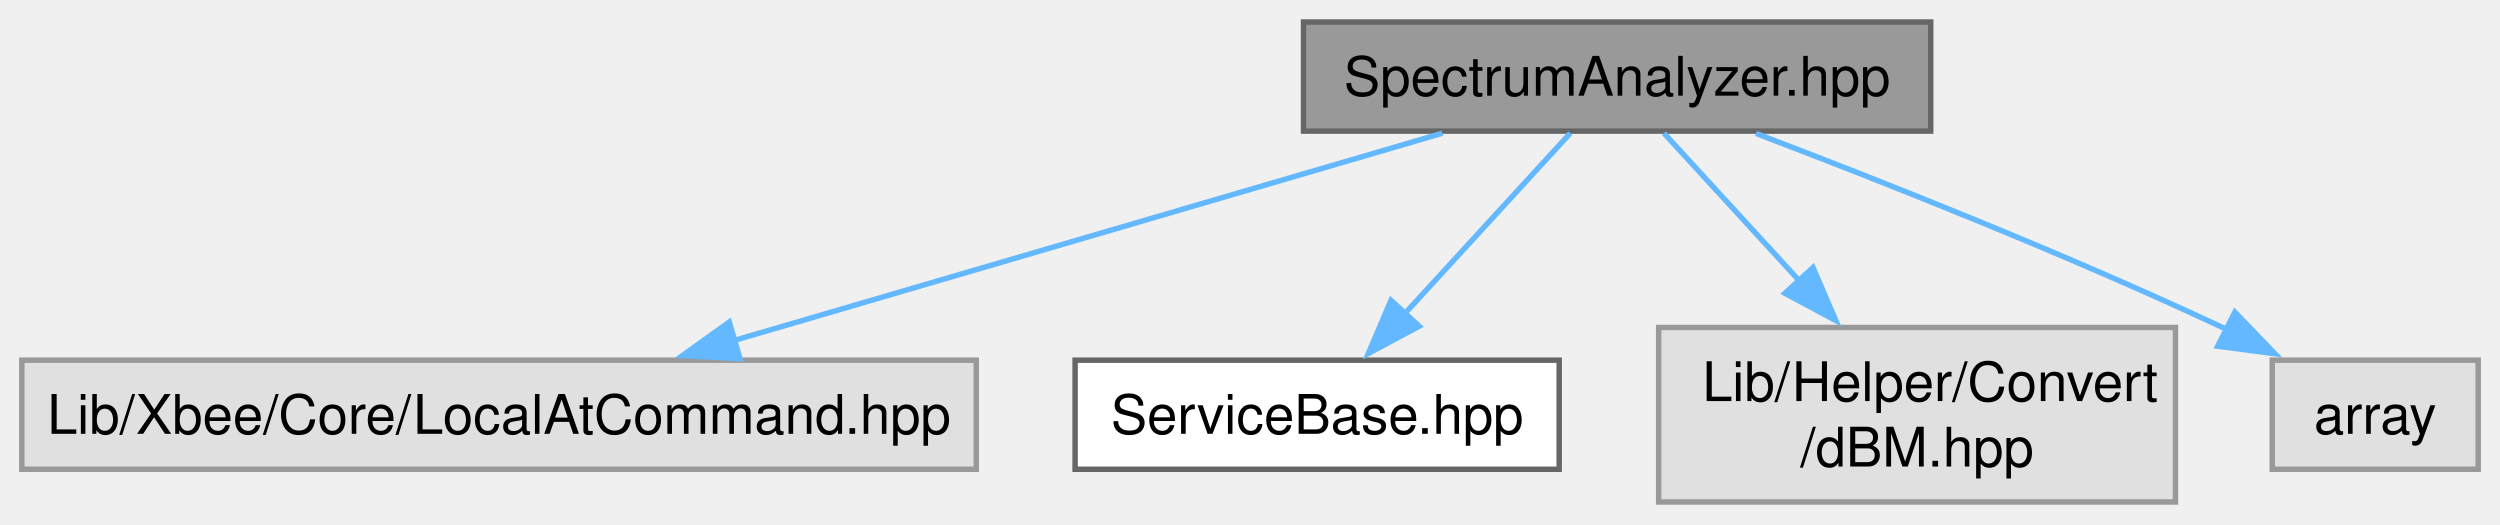
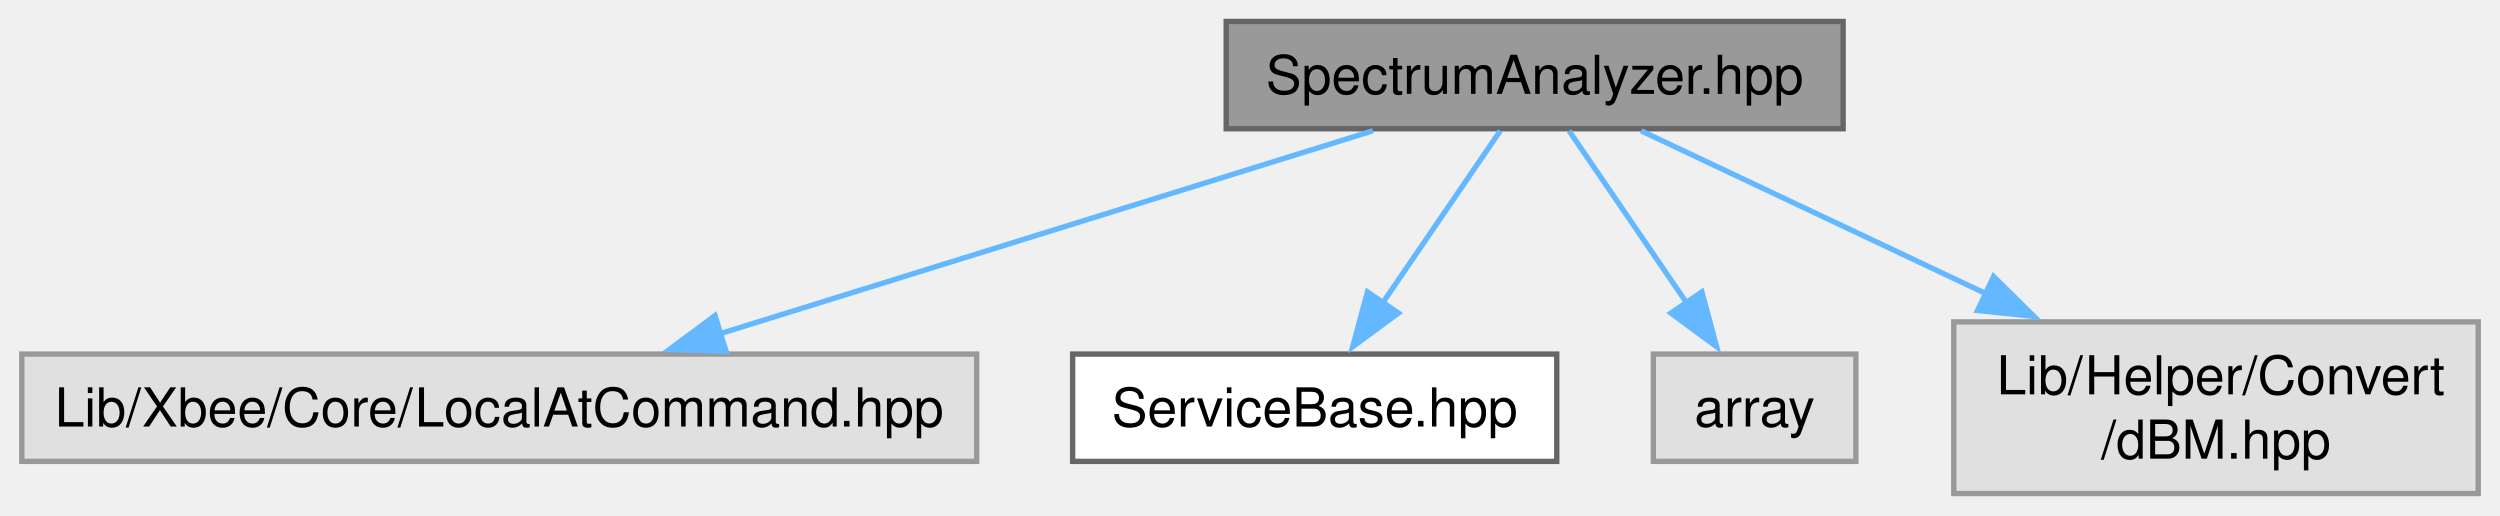
- <svg xmlns="http://www.w3.org/2000/svg" xmlns:xlink="http://www.w3.org/1999/xlink" width="458pt" height="96pt" viewBox="0.00 0.00 458.38 96.00">
+ <svg xmlns="http://www.w3.org/2000/svg" xmlns:xlink="http://www.w3.org/1999/xlink" width="466pt" height="96pt" viewBox="0.00 0.00 465.88 96.00">
  <g id="graph0" class="graph" transform="scale(1 1) rotate(0) translate(4 92)">
    <g id="Node000001" class="node">
      <g id="a_Node000001">
        <a xlink:title="Header file for the SpectrumAnalyzer class.">
-           <polygon fill="#999999" stroke="#666666" points="350,-88 235,-88 235,-68 350,-68 350,-88" />
-           <text text-anchor="middle" x="292.5" y="-74.5" font-family="Helvetica,sans-Serif" font-size="10.00">SpectrumAnalyzer.hpp</text>
+           <polygon fill="#999999" stroke="#666666" points="339.5,-88 224.5,-88 224.5,-68 339.5,-68 339.5,-88" />
+           <text text-anchor="middle" x="282" y="-74.5" font-family="Helvetica,sans-Serif" font-size="10.00">SpectrumAnalyzer.hpp</text>
        </a>
      </g>
    </g>
    <g id="Node000002" class="node">
      <g id="a_Node000002">
        <a xlink:title=" ">
-           <polygon fill="#e0e0e0" stroke="#999999" points="175,-26 0,-26 0,-6 175,-6 175,-26" />
-           <text text-anchor="middle" x="87.5" y="-12.5" font-family="Helvetica,sans-Serif" font-size="10.00">Lib/Xbee/Core/LocalAtCommand.hpp</text>
+           <polygon fill="#e0e0e0" stroke="#999999" points="178,-26 0,-26 0,-6 178,-6 178,-26" />
+           <text text-anchor="middle" x="89" y="-12.5" font-family="Helvetica,sans-Serif" font-size="10.00">Lib/Xbee/Core/LocalAtCommand.hpp</text>
        </a>
      </g>
    </g>
    <g id="edge1_Node000001_Node000002" class="edge">
      <g id="a_edge1_Node000001_Node000002">
        <a xlink:title=" ">
-           <path fill="none" stroke="#63b8ff" d="M260.47,-67.62C225.52,-57.4 169.38,-40.97 130.59,-29.61" />
-           <polygon fill="#63b8ff" stroke="#63b8ff" points="131.68,-26.28 121.1,-26.83 129.71,-33 131.68,-26.28" />
+           <path fill="none" stroke="#63b8ff" d="M251.84,-67.62C219.08,-57.44 166.54,-41.11 130.04,-29.76" />
+           <polygon fill="#63b8ff" stroke="#63b8ff" points="131.3,-26.48 120.71,-26.86 129.22,-33.17 131.3,-26.48" />
        </a>
      </g>
    </g>
    <g id="Node000003" class="node">
      <g id="a_Node000003">
        <a xlink:href="../../df/d6a/a00119.html" target="_top" xlink:title="Declaration of the ServiceBase class for the Xbee API services.">
-           <polygon fill="white" stroke="#666666" points="281.88,-26 193.12,-26 193.12,-6 281.88,-6 281.88,-26" />
-           <text text-anchor="middle" x="237.5" y="-12.5" font-family="Helvetica,sans-Serif" font-size="10.00">ServiceBase.hpp</text>
+           <polygon fill="white" stroke="#666666" points="286.12,-26 195.88,-26 195.88,-6 286.12,-6 286.12,-26" />
+           <text text-anchor="middle" x="241" y="-12.5" font-family="Helvetica,sans-Serif" font-size="10.00">ServiceBase.hpp</text>
        </a>
      </g>
    </g>
    <g id="edge2_Node000001_Node000003" class="edge">
      <g id="a_edge2_Node000001_Node000003">
        <a xlink:title=" ">
-           <path fill="none" stroke="#63b8ff" d="M283.91,-67.62C275.79,-58.77 263.41,-45.26 253.47,-34.43" />
-           <polygon fill="#63b8ff" stroke="#63b8ff" points="256.21,-32.23 246.88,-27.23 251.05,-36.97 256.21,-32.23" />
+           <path fill="none" stroke="#63b8ff" d="M275.59,-67.62C269.72,-59.03 260.86,-46.07 253.58,-35.41" />
+           <polygon fill="#63b8ff" stroke="#63b8ff" points="256.61,-33.64 248.08,-27.36 250.83,-37.59 256.61,-33.64" />
        </a>
      </g>
    </g>
    <g id="Node000004" class="node">
      <g id="a_Node000004">
        <a xlink:title=" ">
-           <polygon fill="#e0e0e0" stroke="#999999" points="394.88,-32 300.12,-32 300.12,0 394.88,0 394.88,-32" />
-           <text text-anchor="start" x="308.12" y="-18.5" font-family="Helvetica,sans-Serif" font-size="10.00">Lib/Helper/Convert</text>
-           <text text-anchor="middle" x="347.5" y="-6.5" font-family="Helvetica,sans-Serif" font-size="10.00">/dBM.hpp</text>
+           <polygon fill="#e0e0e0" stroke="#999999" points="341.88,-26 304.12,-26 304.12,-6 341.88,-6 341.88,-26" />
+           <text text-anchor="middle" x="323" y="-12.5" font-family="Helvetica,sans-Serif" font-size="10.00">array</text>
        </a>
      </g>
    </g>
    <g id="edge3_Node000001_Node000004" class="edge">
      <g id="a_edge3_Node000001_Node000004">
        <a xlink:title=" ">
-           <path fill="none" stroke="#63b8ff" d="M301.09,-67.62C307.76,-60.36 317.29,-49.96 325.98,-40.48" />
-           <polygon fill="#63b8ff" stroke="#63b8ff" points="328.42,-42.99 332.6,-33.26 323.26,-38.26 328.42,-42.99" />
+           <path fill="none" stroke="#63b8ff" d="M288.41,-67.62C294.28,-59.03 303.14,-46.07 310.42,-35.41" />
+           <polygon fill="#63b8ff" stroke="#63b8ff" points="313.17,-37.59 315.92,-27.36 307.39,-33.64 313.17,-37.59" />
        </a>
      </g>
    </g>
    <g id="Node000005" class="node">
      <g id="a_Node000005">
        <a xlink:title=" ">
-           <polygon fill="#e0e0e0" stroke="#999999" points="450.38,-26 412.62,-26 412.62,-6 450.38,-6 450.38,-26" />
-           <text text-anchor="middle" x="431.5" y="-12.5" font-family="Helvetica,sans-Serif" font-size="10.00">array</text>
+           <polygon fill="#e0e0e0" stroke="#999999" points="457.88,-32 360.12,-32 360.12,0 457.88,0 457.88,-32" />
+           <text text-anchor="start" x="368.12" y="-18.5" font-family="Helvetica,sans-Serif" font-size="10.00">Lib/Helper/Convert</text>
+           <text text-anchor="middle" x="409" y="-6.5" font-family="Helvetica,sans-Serif" font-size="10.00">/dBM.hpp</text>
        </a>
      </g>
    </g>
    <g id="edge4_Node000001_Node000005" class="edge">
      <g id="a_edge4_Node000001_Node000005">
        <a xlink:title=" ">
-           <path fill="none" stroke="#63b8ff" d="M317.96,-67.57C340.67,-58.94 374.69,-45.51 403.5,-32 403.84,-31.84 404.18,-31.68 404.52,-31.52" />
-           <polygon fill="#63b8ff" stroke="#63b8ff" points="405.77,-34.81 413.12,-27.18 402.61,-28.56 405.77,-34.81" />
+           <path fill="none" stroke="#63b8ff" d="M301.84,-67.62C318.99,-59.52 344.37,-47.53 366.12,-37.26" />
+           <polygon fill="#63b8ff" stroke="#63b8ff" points="367.54,-40.46 375.09,-33.02 364.55,-34.13 367.54,-40.46" />
        </a>
      </g>
    </g>
  </g>
</svg>
